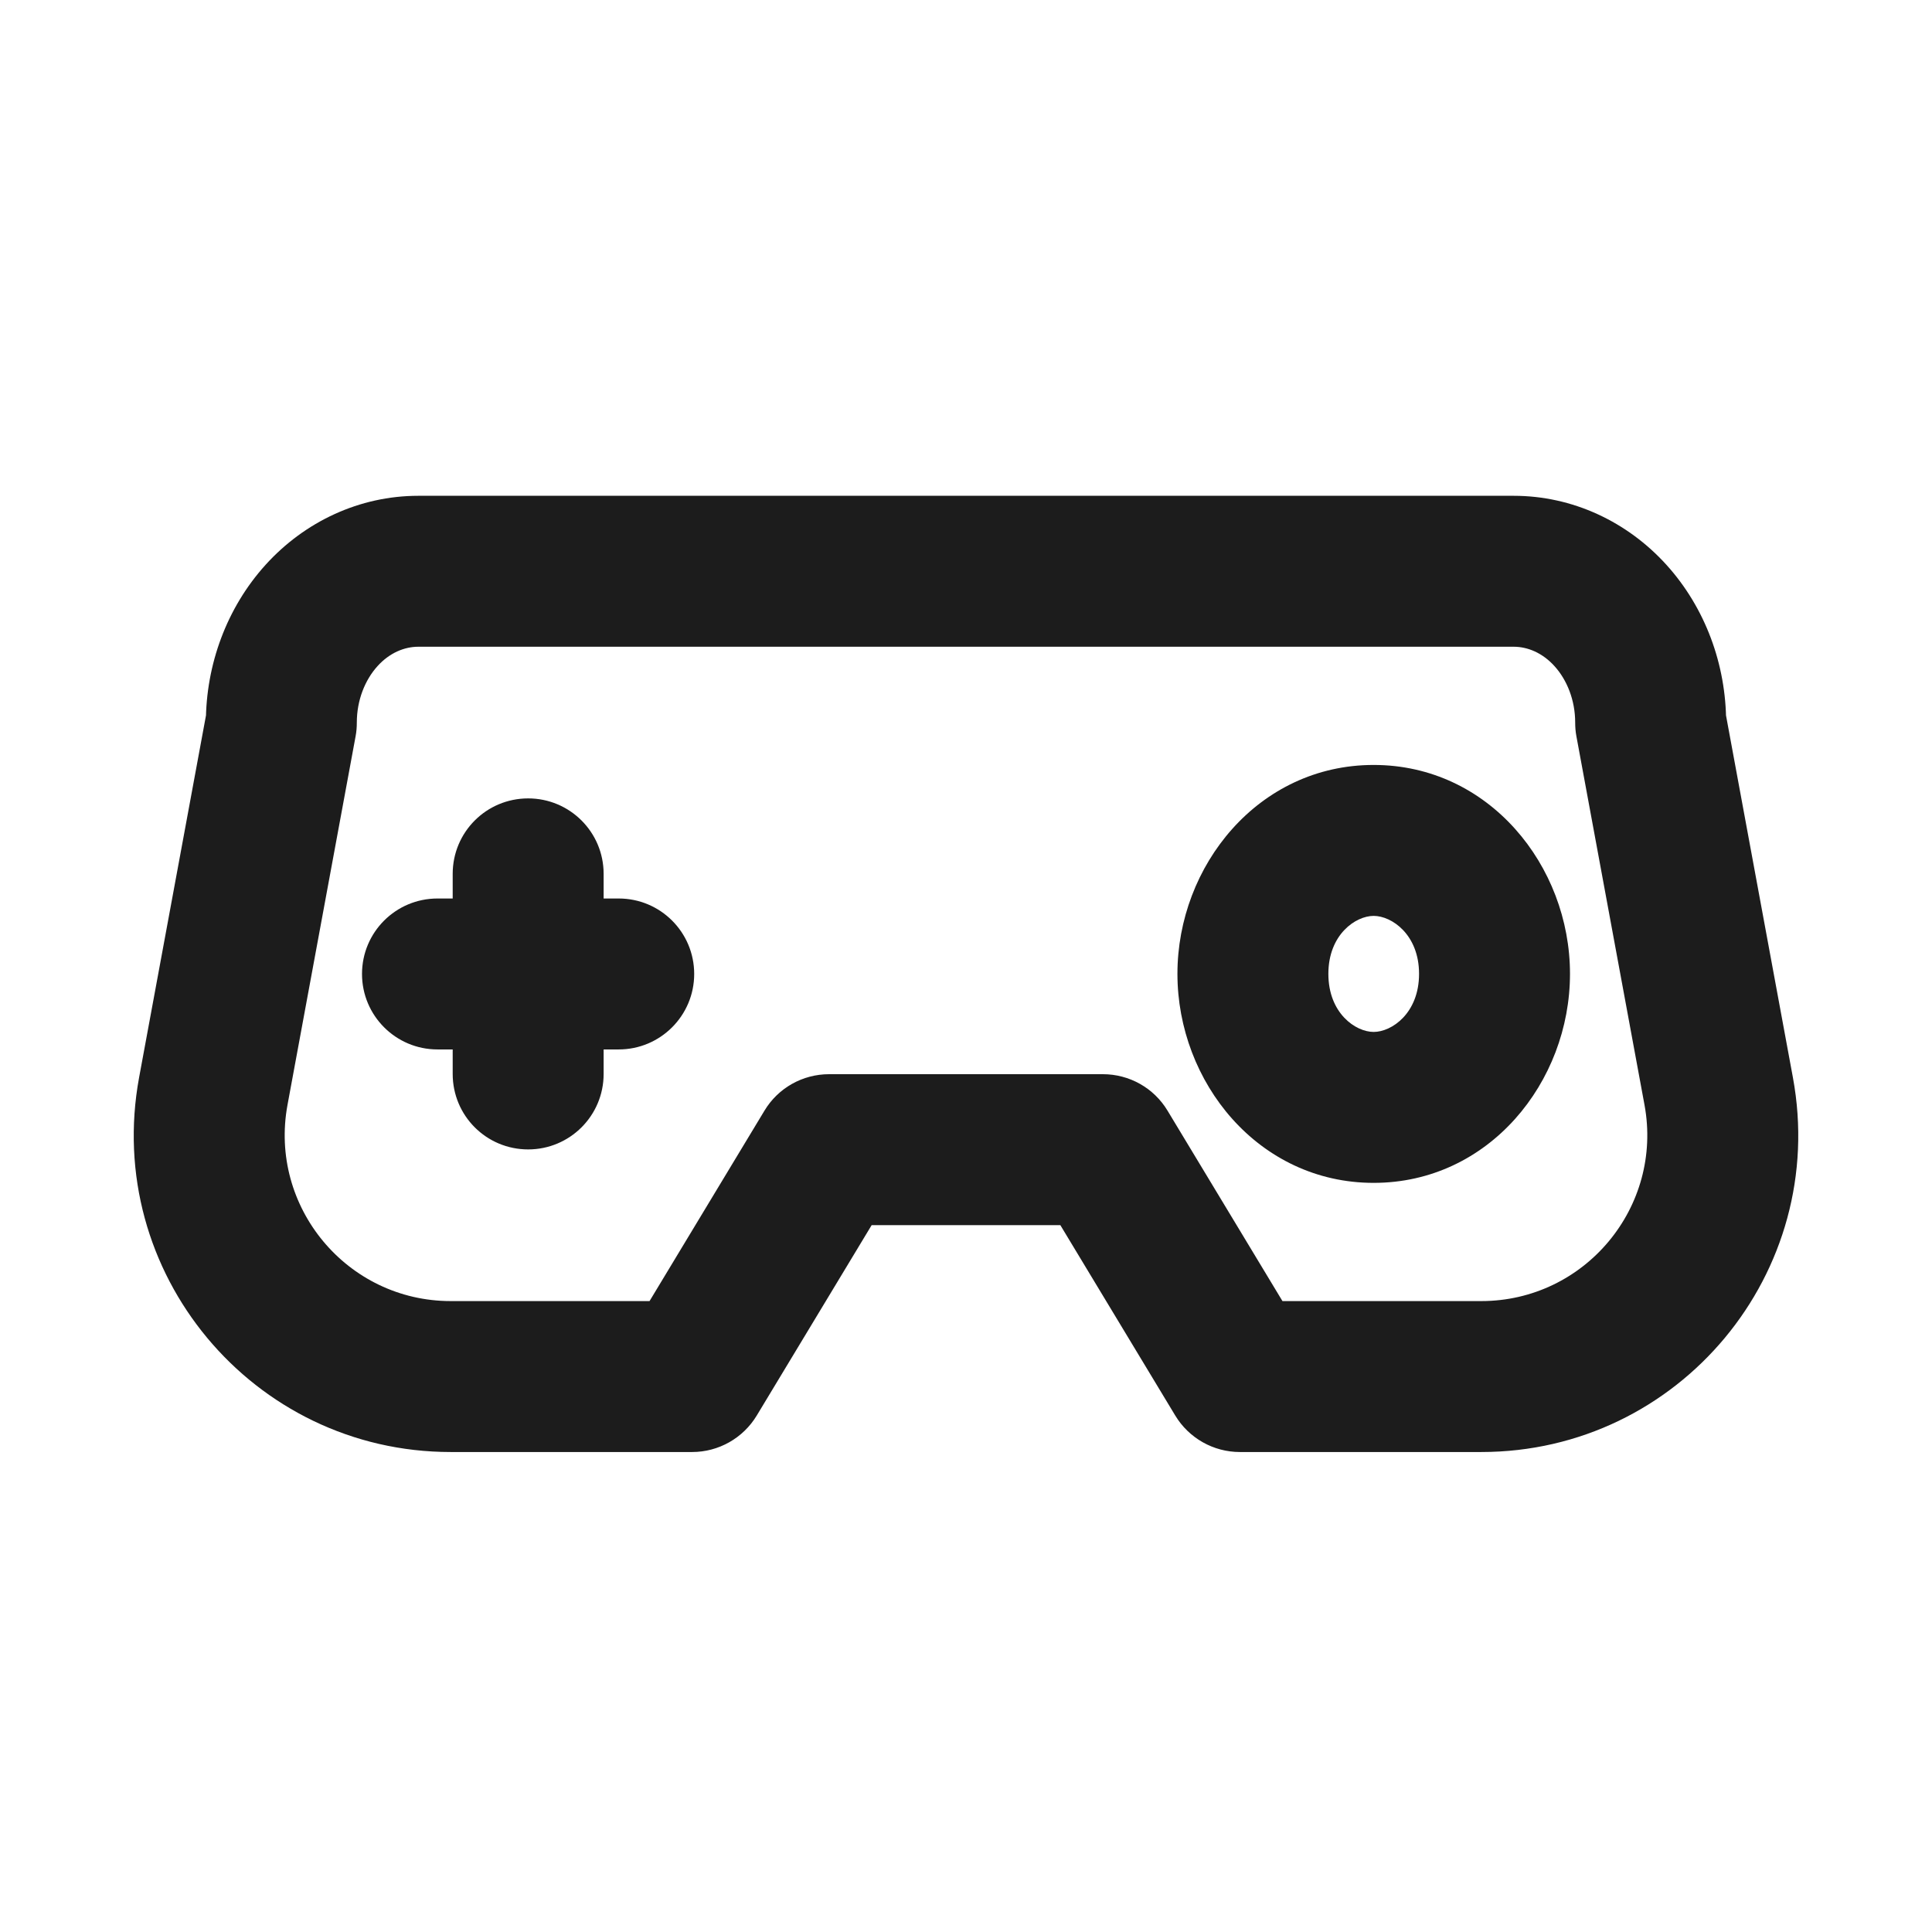
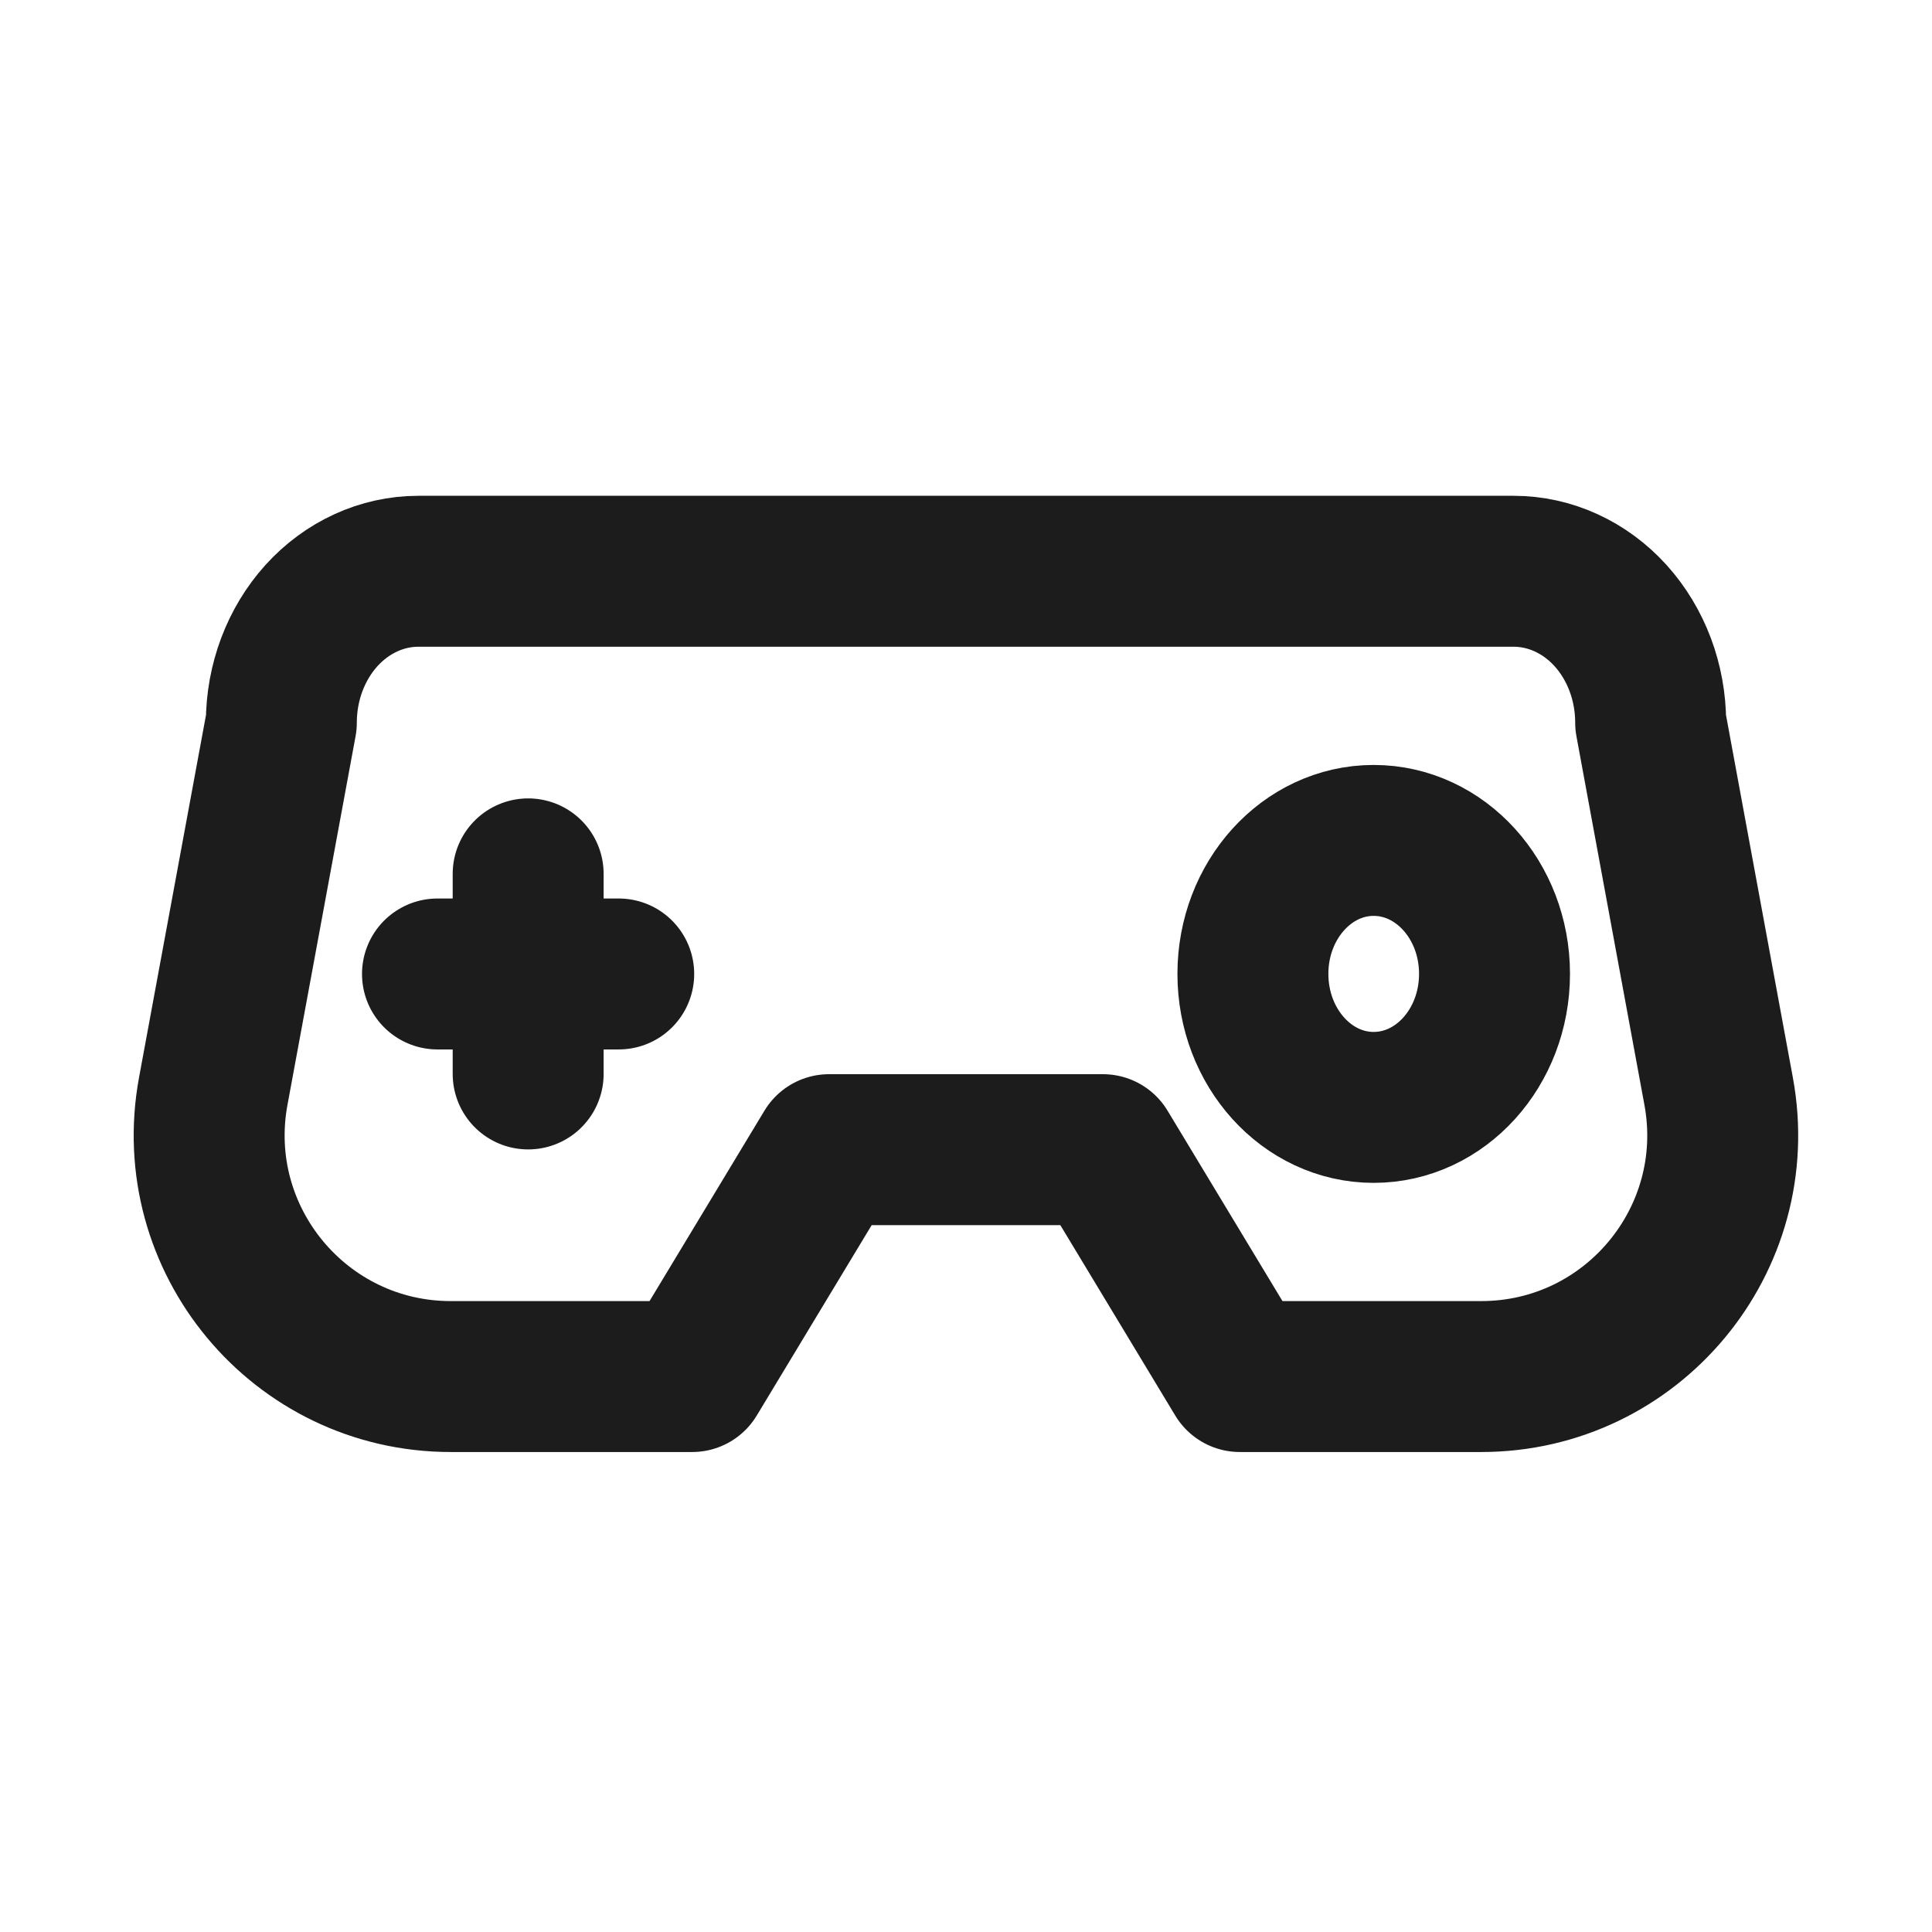
<svg xmlns="http://www.w3.org/2000/svg" width="16" height="16" viewBox="0 0 16 16" fill="none">
-   <path d="M10.268 11.4V12.025C10.049 12.025 9.846 11.91 9.733 11.723L10.268 11.4ZM9.134 9.521V8.896C9.353 8.896 9.556 9.01 9.669 9.198L9.134 9.521ZM6.866 9.521L6.331 9.198C6.444 9.01 6.647 8.896 6.866 8.896V9.521ZM5.732 11.4L6.267 11.723C6.154 11.91 5.951 12.025 5.732 12.025V11.4ZM2.33 5.984H2.955C2.955 6.022 2.952 6.06 2.945 6.097L2.33 5.984ZM13.67 5.984L13.055 6.097C13.048 6.06 13.045 6.022 13.045 5.984H13.67ZM3.749 7.237C3.749 6.891 4.028 6.612 4.374 6.612C4.719 6.612 4.999 6.891 4.999 7.237H3.749ZM4.999 8.894C4.999 9.24 4.719 9.519 4.374 9.519C4.028 9.519 3.749 9.24 3.749 8.894H4.999ZM3.623 8.691C3.278 8.691 2.998 8.411 2.998 8.066C2.998 7.72 3.278 7.441 3.623 7.441V8.691ZM5.124 7.441C5.469 7.441 5.749 7.72 5.749 8.066C5.749 8.411 5.469 8.691 5.124 8.691V7.441ZM1.766 9.037L1.152 8.923L1.766 9.037ZM12.267 12.025H10.268V10.775H12.267V12.025ZM9.733 11.723L8.599 9.844L9.669 9.198L10.803 11.077L9.733 11.723ZM9.134 10.146H6.866V8.896H9.134V10.146ZM7.401 9.844L6.267 11.723L5.197 11.077L6.331 9.198L7.401 9.844ZM5.732 12.025H3.733V10.775H5.732V12.025ZM1.152 8.923L1.716 5.87L2.945 6.097L2.381 9.15L1.152 8.923ZM1.705 5.984C1.705 5.505 1.877 5.034 2.199 4.678L3.126 5.517C3.023 5.631 2.955 5.798 2.955 5.984H1.705ZM2.199 4.678C2.523 4.32 2.977 4.106 3.464 4.106V5.356C3.351 5.356 3.227 5.405 3.126 5.517L2.199 4.678ZM3.464 4.106H12.536V5.356H3.464V4.106ZM12.536 4.106C13.023 4.106 13.477 4.32 13.801 4.678L12.874 5.517C12.773 5.405 12.649 5.356 12.536 5.356V4.106ZM13.801 4.678C14.123 5.034 14.295 5.505 14.295 5.984H13.045C13.045 5.798 12.977 5.631 12.874 5.517L13.801 4.678ZM14.284 5.87L14.848 8.923L13.619 9.15L13.055 6.097L14.284 5.87ZM13.002 8.065C13.002 8.961 12.331 9.796 11.376 9.796V8.546C11.526 8.546 11.752 8.391 11.752 8.065H13.002ZM11.376 9.796C10.421 9.796 9.751 8.961 9.751 8.065H11.001C11.001 8.391 11.226 8.546 11.376 8.546V9.796ZM9.751 8.065C9.751 7.17 10.421 6.335 11.376 6.335V7.585C11.226 7.585 11.001 7.74 11.001 8.065H9.751ZM11.376 6.335C12.331 6.335 13.002 7.17 13.002 8.065H11.752C11.752 7.74 11.526 7.585 11.376 7.585V6.335ZM4.999 7.237V8.066H3.749V7.237H4.999ZM4.999 8.066V8.894H3.749V8.066H4.999ZM3.623 7.441H4.374V8.691H3.623V7.441ZM4.374 7.441H5.124V8.691H4.374V7.441ZM3.733 12.025C2.092 12.025 0.854 10.537 1.152 8.923L2.381 9.15C2.225 9.995 2.874 10.775 3.733 10.775V12.025ZM12.267 10.775C13.126 10.775 13.775 9.995 13.619 9.15L14.848 8.923C15.146 10.537 13.908 12.025 12.267 12.025V10.775Z" fill="#1C1C1C" />
+   <path d="M4.374 7.237V8.066M4.374 8.066V8.894M4.374 8.066H3.623M4.374 8.066H5.124M10.268 11.4H12.267C13.517 11.4 14.46 10.266 14.233 9.037L13.67 5.984C13.67 5.651 13.55 5.333 13.338 5.098C13.125 4.863 12.836 4.731 12.536 4.731H3.464C3.164 4.731 2.875 4.863 2.662 5.098C2.45 5.333 2.33 5.651 2.33 5.984L1.766 9.037C1.539 10.266 2.483 11.4 3.733 11.4H5.732L6.866 9.521H9.134L10.268 11.4ZM12.377 8.065C12.377 8.676 11.929 9.171 11.376 9.171C10.824 9.171 10.376 8.676 10.376 8.065C10.376 7.455 10.824 6.96 11.376 6.96C11.929 6.96 12.377 7.455 12.377 8.065Z" stroke="#1C1C1C" stroke-width="1.25" stroke-linecap="round" stroke-linejoin="round" />
</svg>
